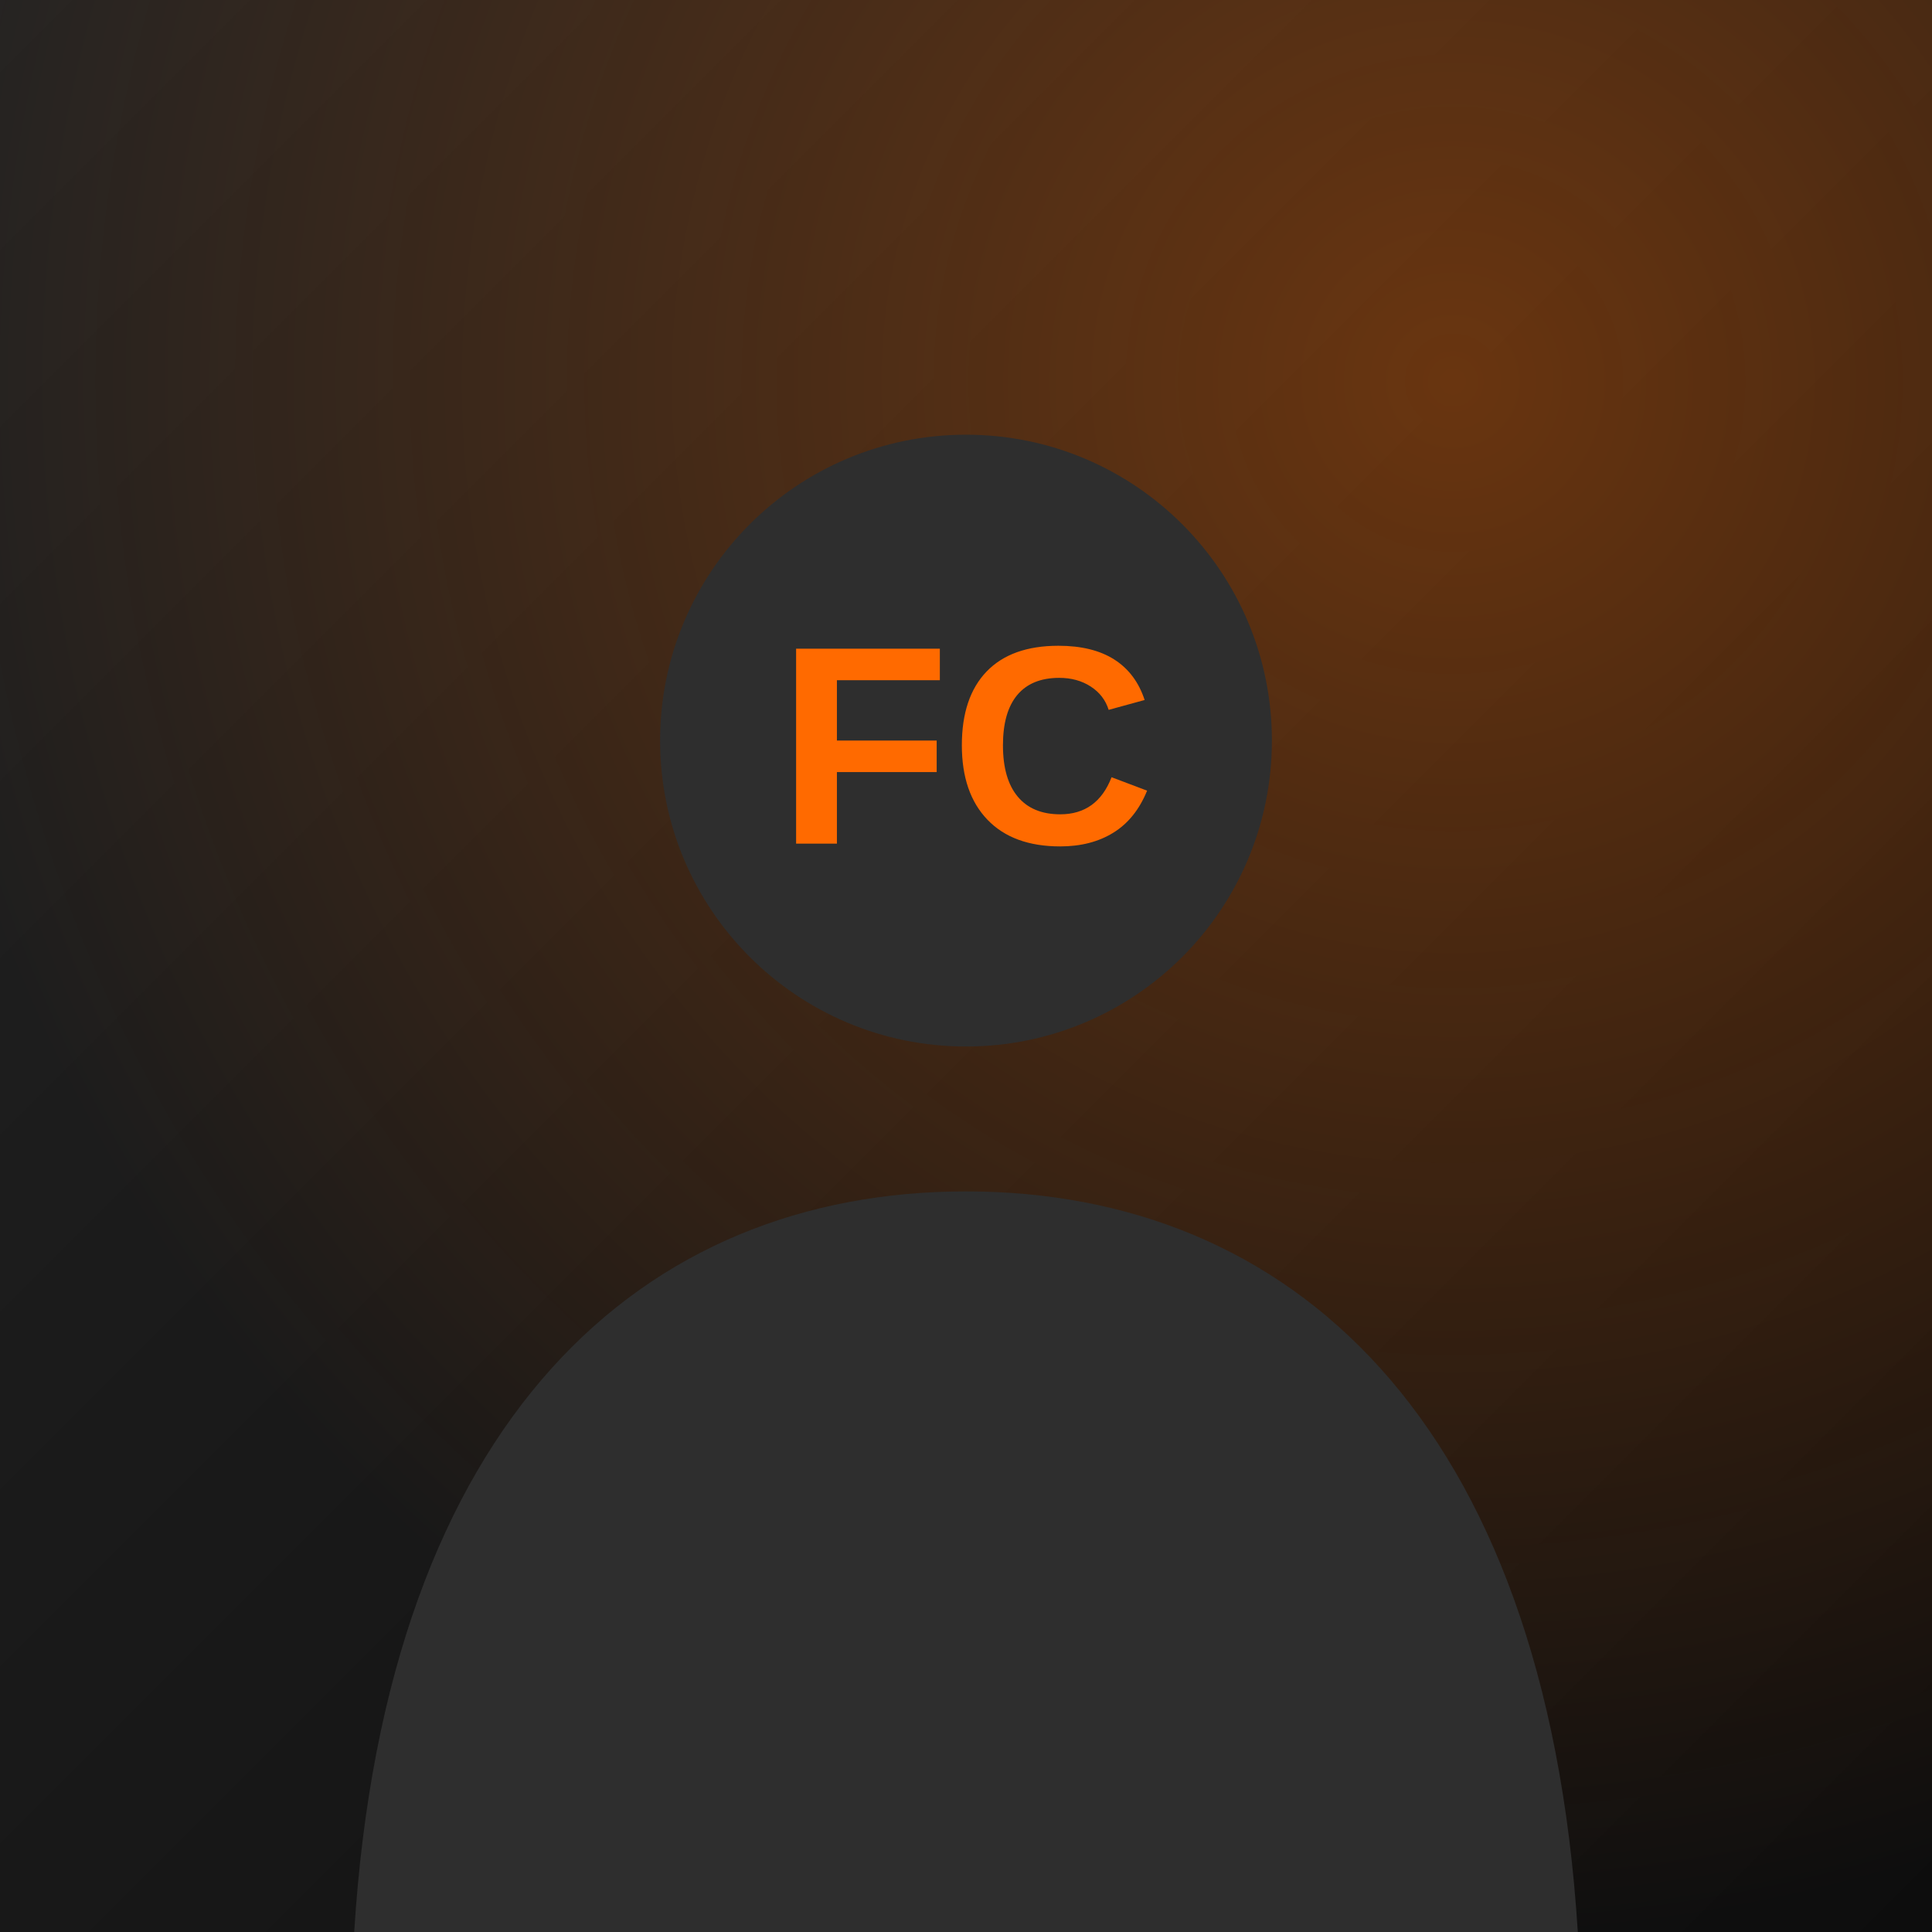
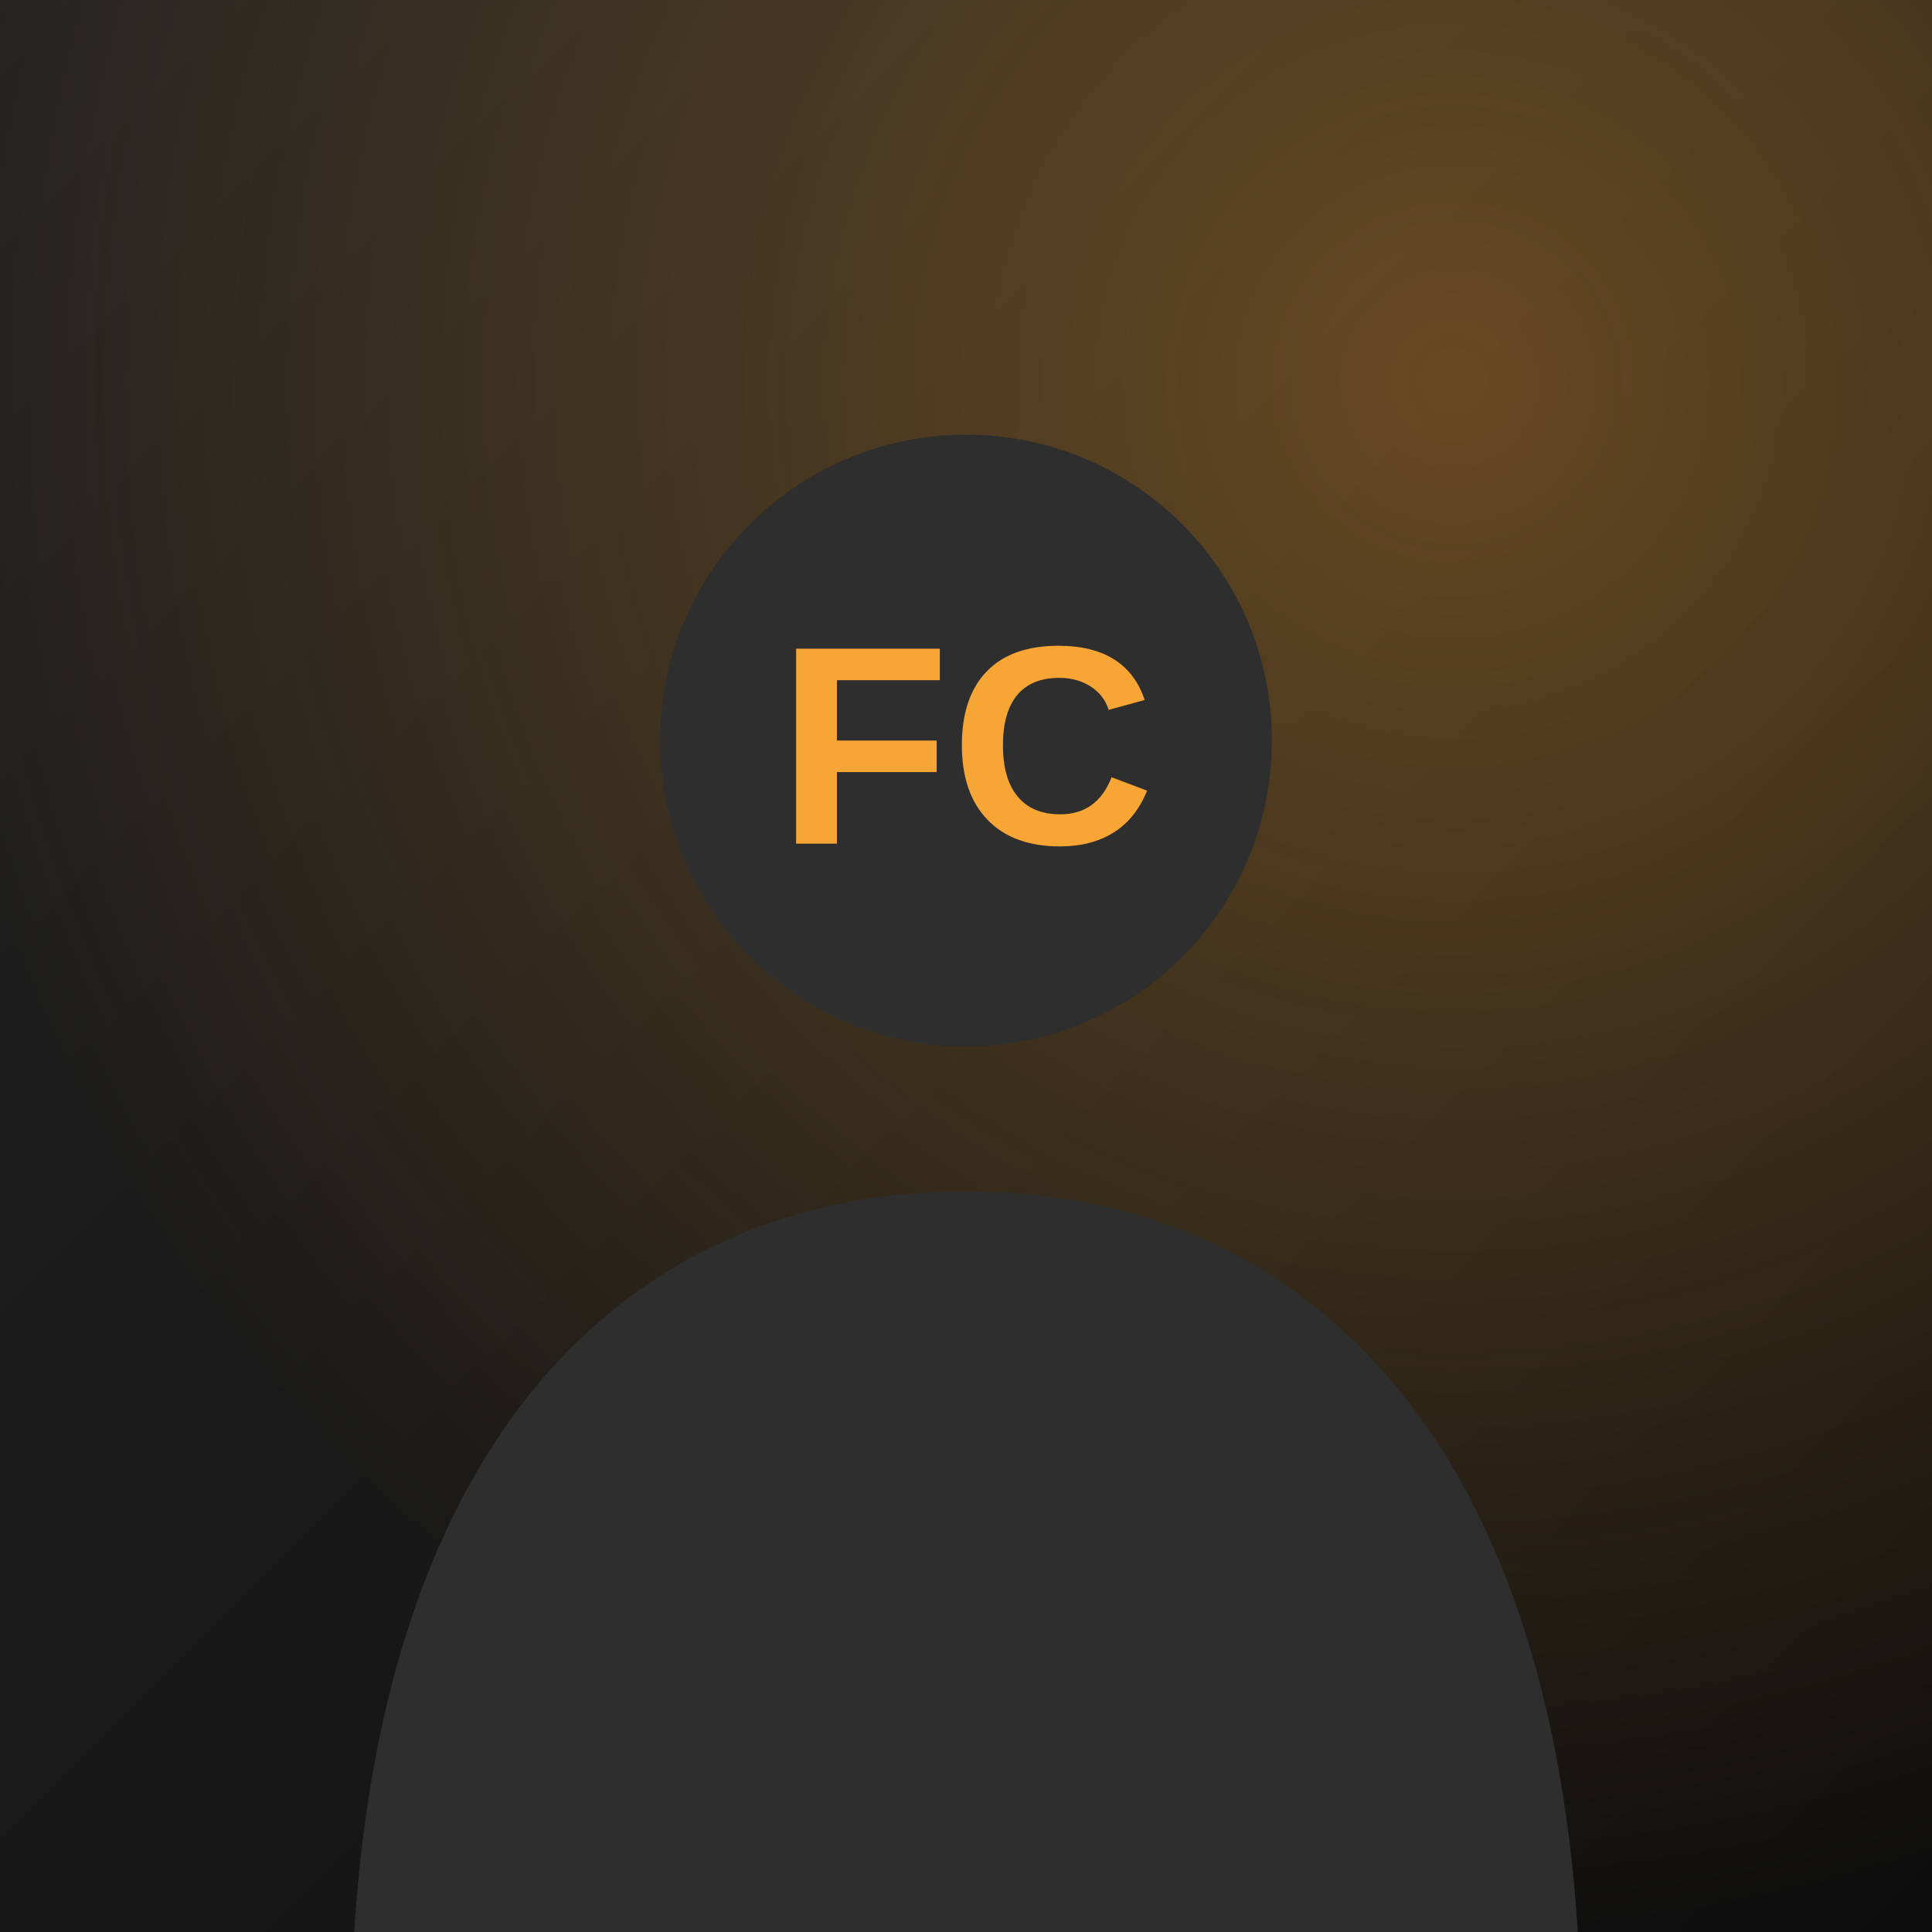
<svg xmlns="http://www.w3.org/2000/svg" viewBox="0 0 600 600" width="600" height="600" role="img" aria-label="Imagem de referência — Francinésio Carlos">
  <defs>
    <linearGradient id="f" x1="0" y1="0" x2="1" y2="1">
      <stop offset="0" stop-color="#232323" />
      <stop offset="1" stop-color="#0d0d0d" />
    </linearGradient>
    <radialGradient id="g" cx=".75" cy=".2" r=".8">
-       <stop offset="0" stop-color="#ff6a00" stop-opacity=".35" />
-       <stop offset="1" stop-color="#ff6a00" stop-opacity="0" />
+       <stop offset="0" stop-color="#f7a535" stop-opacity=".35" />
+       <stop offset="1" stop-color="#f7a535" stop-opacity="0" />
    </radialGradient>
  </defs>
  <rect width="600" height="600" fill="url(#f)" />
  <rect width="600" height="600" fill="url(#g)" />
  <circle cx="300" cy="230" r="95" fill="#2e2e2e" />
  <path d="M110 600 C120 440 200 370 300 370 C400 370 480 440 490 600 Z" fill="#2e2e2e" />
-   <text x="300" y="262" text-anchor="middle" font-family="Arial Black, Arial, sans-serif" font-weight="900" font-size="88" fill="#ff6a00">FC</text>
+   <text x="300" y="262" text-anchor="middle" font-family="Arial Black, Arial, sans-serif" font-weight="900" font-size="88" fill="#f7a535">FC</text>
</svg>
